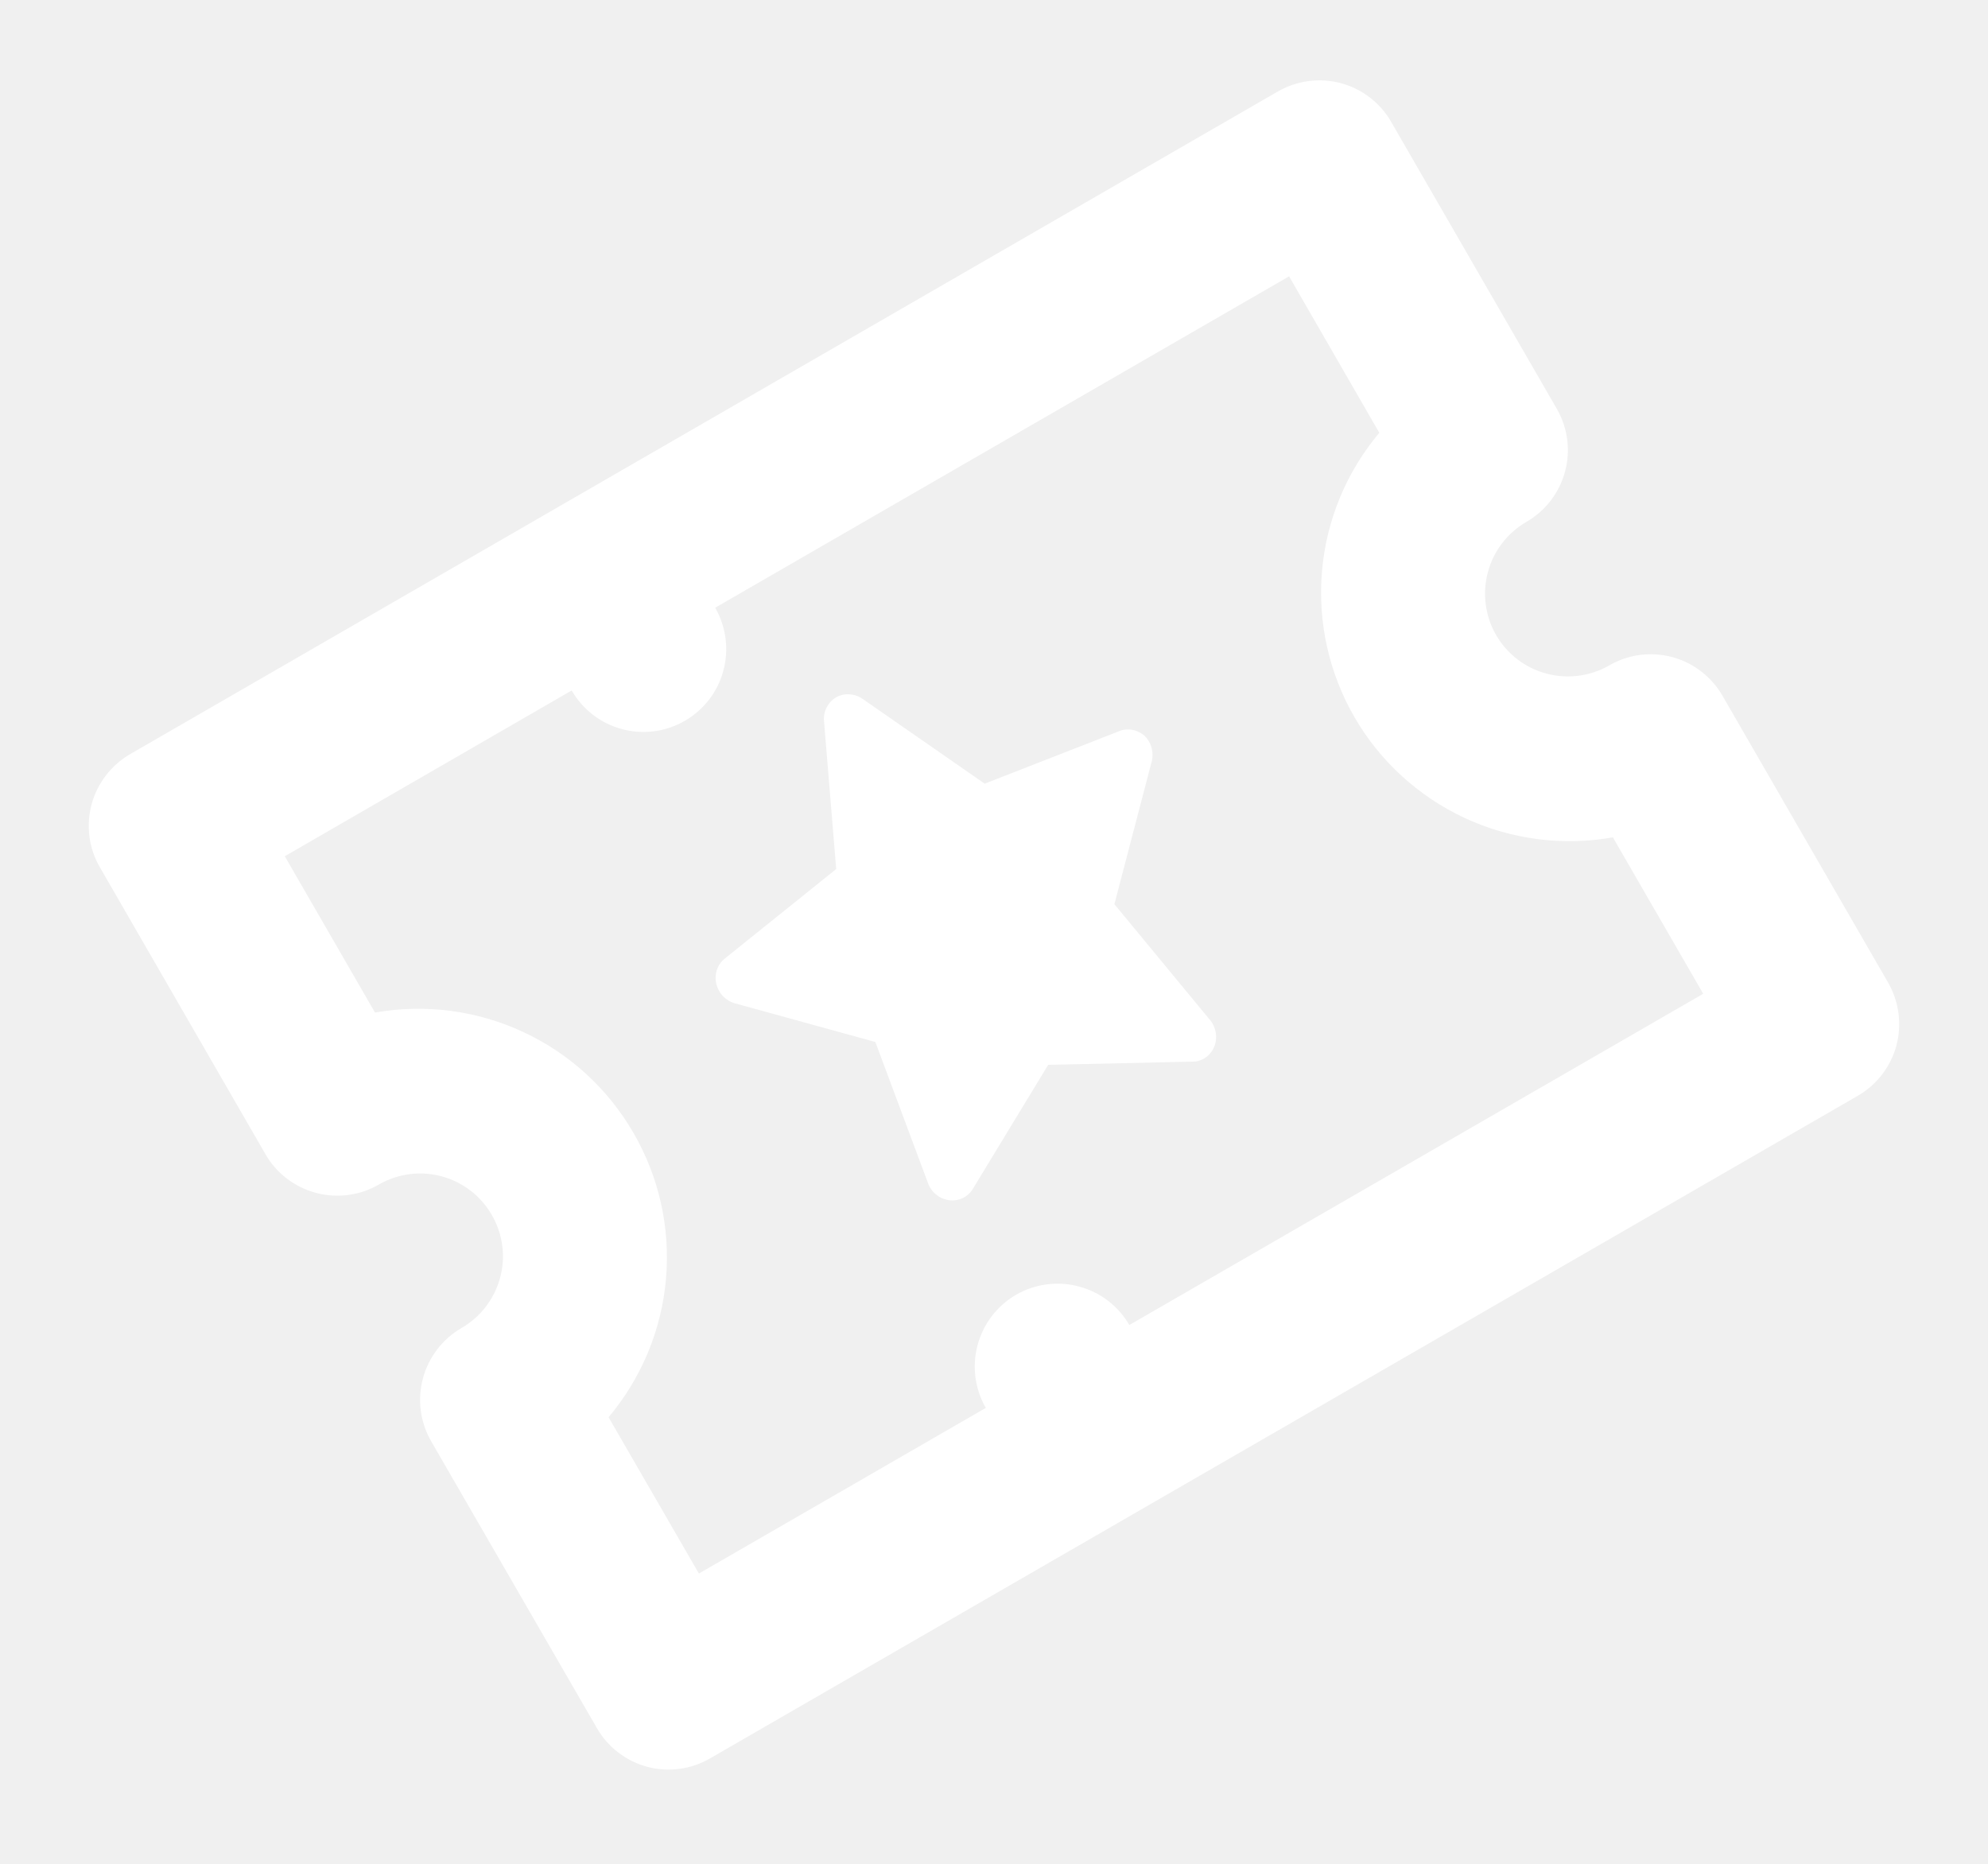
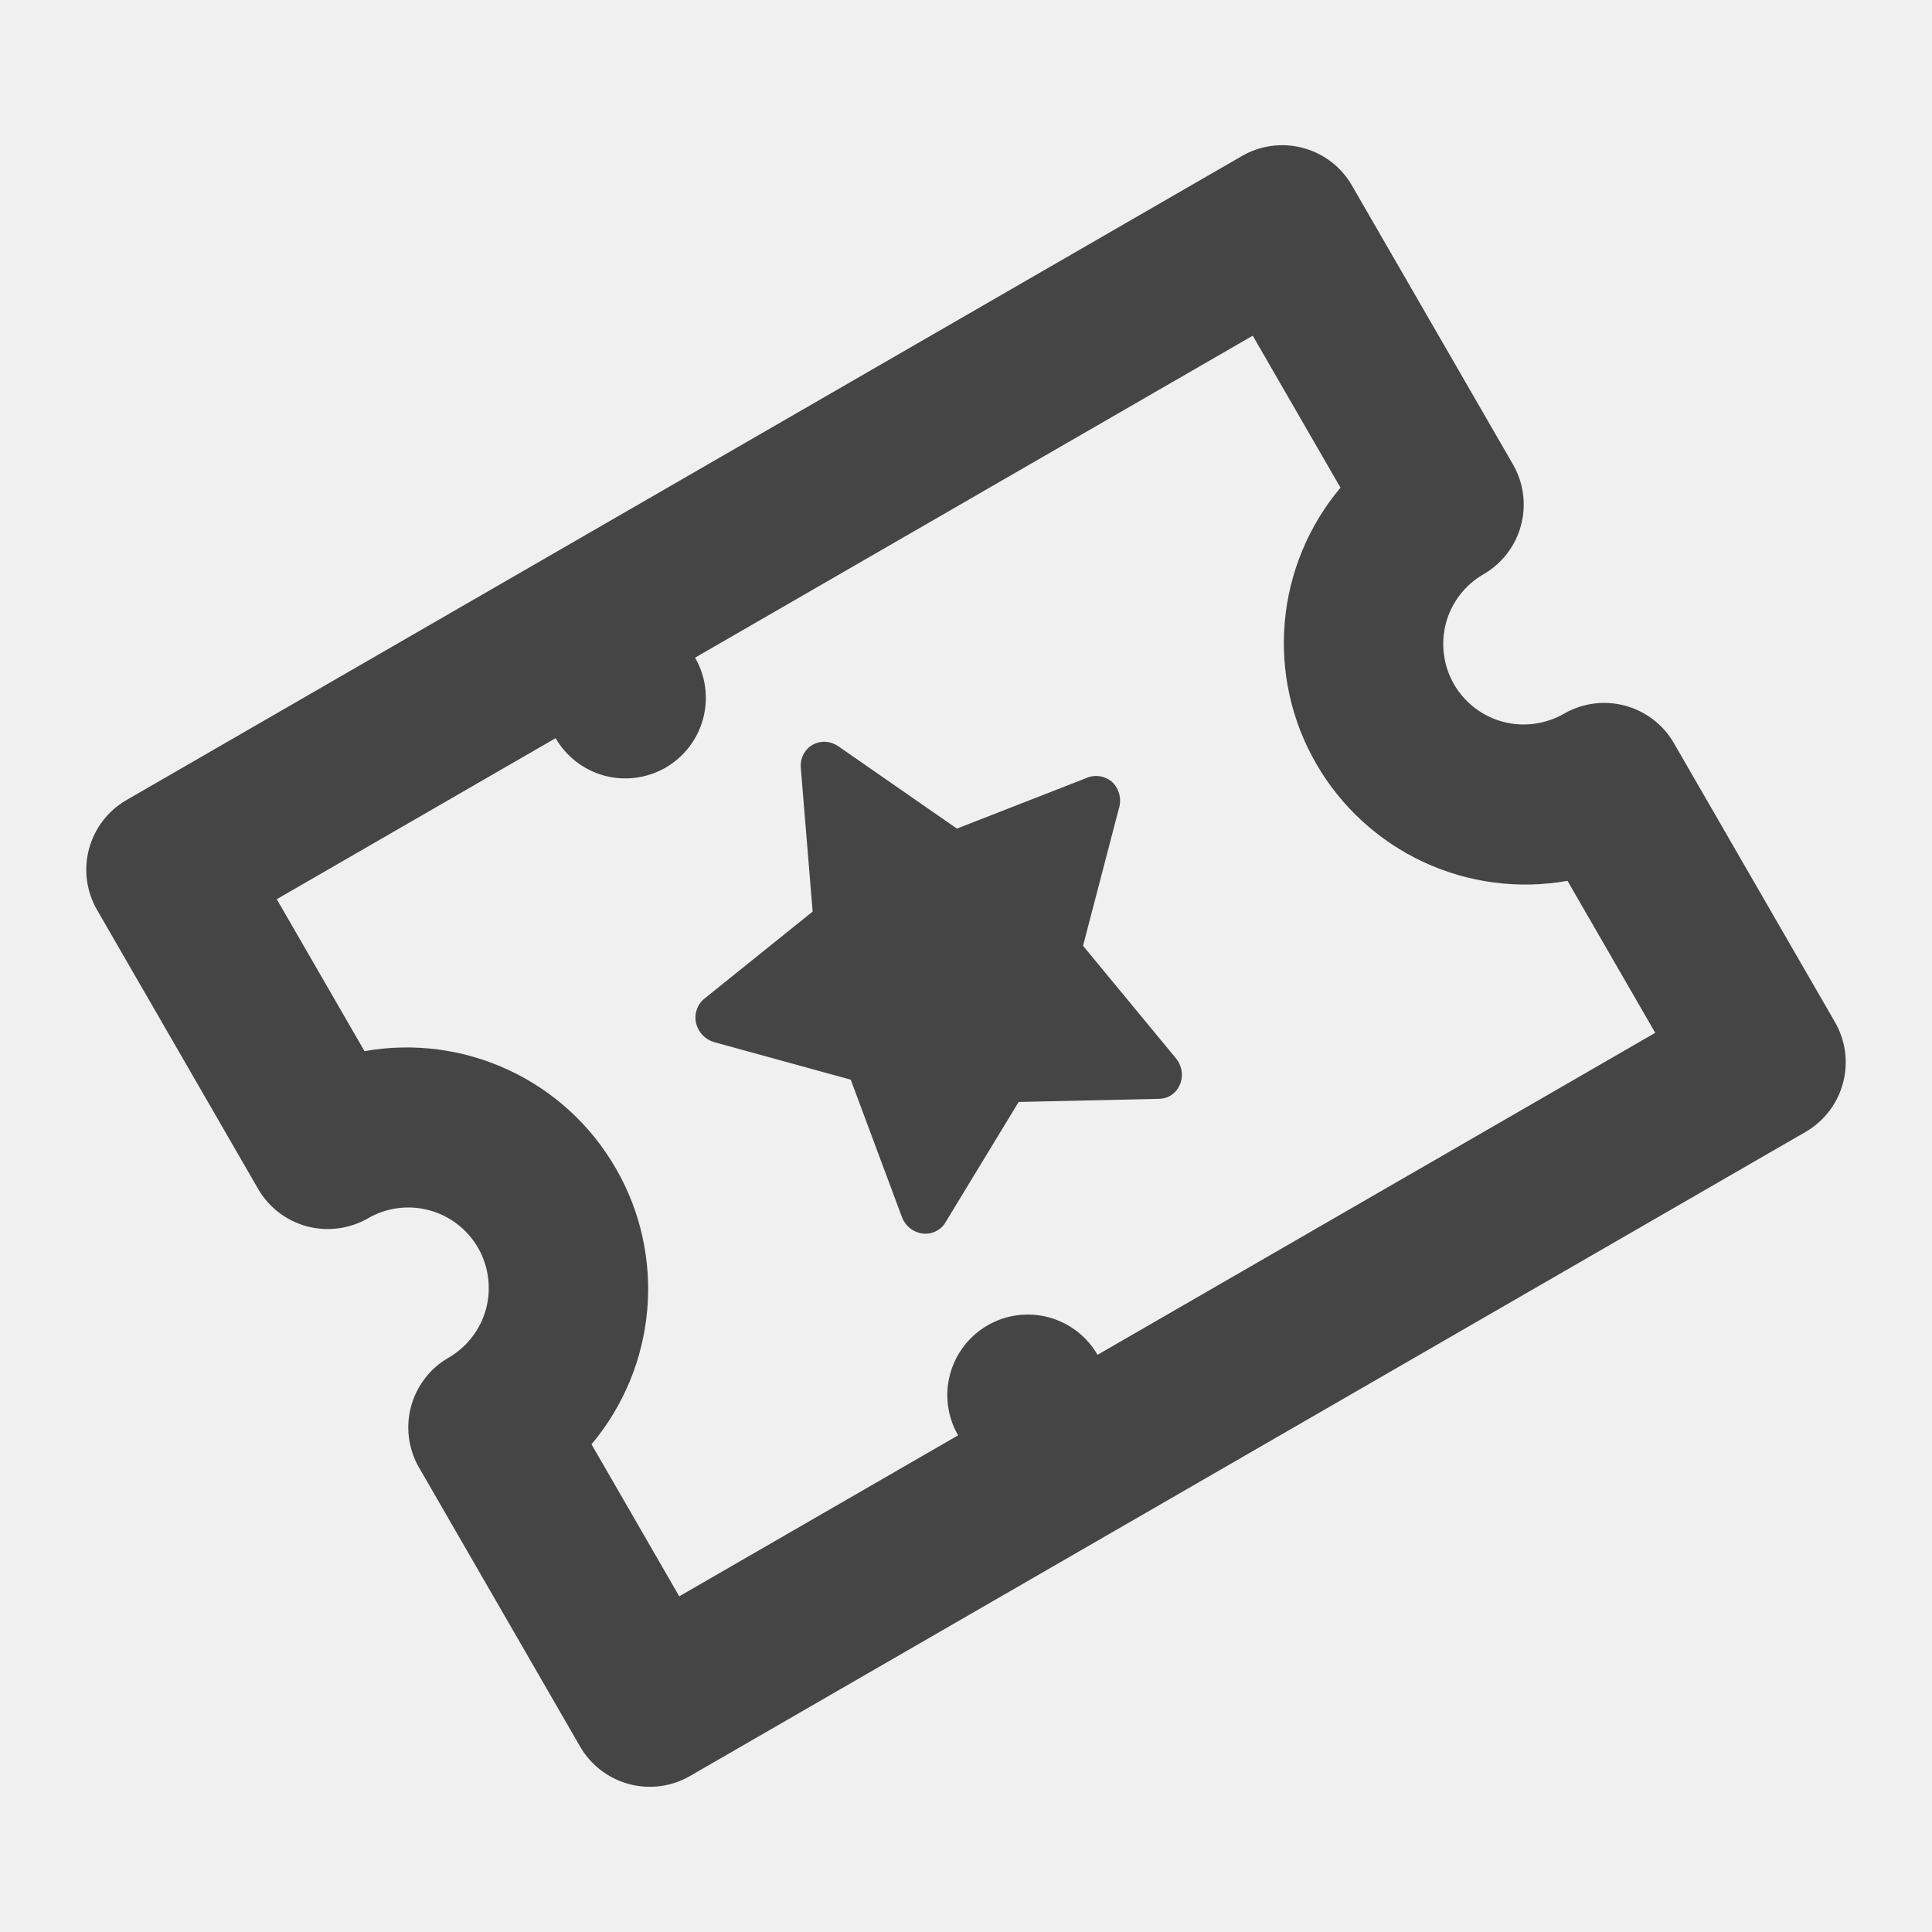
- <svg xmlns="http://www.w3.org/2000/svg" width="16" height="15" viewBox="0 0 16 15" fill="none">
-   <path fill="white" fill-rule="evenodd" clip-rule="evenodd" d="M12.596 3.795C12.55 3.966 12.438 4.112 12.285 4.2C12.132 4.289 12.02 4.434 11.975 4.605C11.929 4.776 11.953 4.958 12.041 5.111C12.13 5.264 12.275 5.376 12.446 5.421C12.617 5.467 12.799 5.443 12.952 5.355C13.105 5.266 13.287 5.243 13.458 5.288C13.629 5.334 13.774 5.446 13.863 5.599L15.196 7.908C15.284 8.061 15.308 8.243 15.263 8.414C15.217 8.585 15.105 8.731 14.952 8.819L5.714 14.152C5.561 14.241 5.379 14.265 5.208 14.219C5.038 14.173 4.892 14.061 4.804 13.908L3.47 11.599C3.382 11.446 3.358 11.264 3.404 11.093C3.45 10.922 3.561 10.777 3.714 10.688C3.867 10.6 3.979 10.454 4.025 10.283C4.071 10.113 4.047 9.931 3.958 9.778C3.87 9.624 3.724 9.513 3.554 9.467C3.383 9.421 3.201 9.445 3.048 9.534C2.895 9.622 2.713 9.646 2.542 9.6C2.371 9.554 2.225 9.443 2.137 9.29L0.804 6.98C0.715 6.827 0.691 6.645 0.737 6.474C0.783 6.303 0.895 6.158 1.048 6.069L10.285 0.736C10.438 0.648 10.62 0.624 10.791 0.669C10.962 0.715 11.108 0.827 11.196 0.98L12.529 3.289C12.618 3.443 12.642 3.625 12.596 3.795ZM10.64 4.594C10.676 4.185 10.837 3.797 11.101 3.483L10.375 2.224L5.756 4.891C5.844 5.044 5.868 5.226 5.822 5.397C5.777 5.567 5.665 5.713 5.512 5.801C5.359 5.89 5.177 5.914 5.006 5.868C4.835 5.822 4.69 5.711 4.601 5.557L2.292 6.891L3.018 8.149C3.423 8.078 3.84 8.132 4.212 8.306C4.584 8.479 4.894 8.763 5.099 9.119C5.305 9.474 5.396 9.885 5.36 10.294C5.324 10.703 5.163 11.091 4.898 11.406L5.625 12.664L7.934 11.331C7.846 11.178 7.822 10.996 7.868 10.825C7.914 10.654 8.025 10.509 8.178 10.42C8.332 10.332 8.514 10.308 8.684 10.354C8.855 10.399 9.001 10.511 9.089 10.664L13.708 7.998L12.981 6.739C12.577 6.811 12.16 6.756 11.788 6.583C11.415 6.409 11.105 6.125 10.9 5.77C10.695 5.414 10.604 5.004 10.64 4.594ZM9.109 5.873C9.148 5.88 9.184 5.897 9.214 5.924C9.242 5.952 9.261 5.988 9.27 6.026C9.279 6.064 9.278 6.104 9.266 6.141L8.969 7.277L9.736 8.206C9.762 8.236 9.779 8.273 9.785 8.312C9.791 8.351 9.787 8.391 9.771 8.427C9.755 8.466 9.726 8.499 9.689 8.52C9.661 8.536 9.63 8.545 9.597 8.544L8.436 8.57L7.833 9.563C7.814 9.597 7.785 9.624 7.751 9.641C7.716 9.658 7.677 9.665 7.638 9.659C7.6 9.654 7.563 9.638 7.532 9.612C7.501 9.586 7.478 9.552 7.466 9.514L7.045 8.386L5.912 8.074C5.877 8.064 5.844 8.044 5.818 8.016C5.792 7.989 5.774 7.955 5.765 7.918C5.756 7.88 5.758 7.841 5.77 7.805C5.782 7.769 5.804 7.737 5.834 7.714L6.73 6.994L6.632 5.805C6.628 5.766 6.635 5.728 6.653 5.694C6.67 5.66 6.696 5.632 6.728 5.613C6.761 5.594 6.798 5.585 6.836 5.588C6.874 5.59 6.911 5.603 6.943 5.625L7.925 6.307L8.996 5.889C9.031 5.872 9.07 5.867 9.109 5.873Z" />
+ <svg xmlns="http://www.w3.org/2000/svg" width="24" height="24" viewBox="0 0 24 24" fill="none">
+   <path fill-rule="evenodd" clip-rule="evenodd" d="M18.894 6.527C18.826 6.783 18.658 7.001 18.428 7.134C18.198 7.266 18.031 7.485 17.962 7.741C17.894 7.997 17.93 8.27 18.062 8.5C18.195 8.73 18.413 8.897 18.669 8.966C18.925 9.034 19.198 8.998 19.428 8.866C19.658 8.733 19.931 8.697 20.187 8.766C20.443 8.835 20.662 9.002 20.794 9.232L22.794 12.696C22.927 12.926 22.963 13.199 22.894 13.455C22.826 13.711 22.658 13.929 22.428 14.062L8.572 22.062C8.342 22.195 8.069 22.231 7.813 22.162C7.557 22.093 7.338 21.926 7.206 21.696L5.206 18.232C5.073 18.002 5.037 17.729 5.106 17.473C5.175 17.217 5.342 16.998 5.572 16.866C5.801 16.733 5.969 16.515 6.038 16.259C6.106 16.003 6.07 15.729 5.938 15.5C5.805 15.27 5.587 15.103 5.331 15.034C5.074 14.965 4.801 15.001 4.572 15.134C4.342 15.266 4.069 15.302 3.813 15.234C3.557 15.165 3.338 14.998 3.206 14.768L1.206 11.304C1.073 11.074 1.037 10.801 1.106 10.545C1.175 10.289 1.342 10.07 1.572 9.938L15.428 1.938C15.658 1.805 15.931 1.769 16.187 1.838C16.443 1.906 16.662 2.074 16.794 2.304L18.794 5.768C18.927 5.997 18.963 6.27 18.894 6.527ZM15.96 7.725C16.014 7.112 16.256 6.529 16.652 6.058L15.562 4.17L8.634 8.17C8.767 8.399 8.803 8.672 8.734 8.929C8.665 9.185 8.498 9.403 8.268 9.536C8.038 9.668 7.765 9.704 7.509 9.636C7.253 9.567 7.035 9.399 6.902 9.17L3.438 11.17L4.528 13.058C5.134 12.95 5.76 13.032 6.318 13.292C6.877 13.552 7.341 13.978 7.649 14.512C7.958 15.045 8.094 15.661 8.04 16.274C7.986 16.888 7.744 17.47 7.348 17.942L8.438 19.83L11.902 17.83C11.769 17.6 11.733 17.327 11.802 17.071C11.871 16.815 12.038 16.597 12.268 16.464C12.498 16.331 12.771 16.295 13.027 16.364C13.283 16.433 13.501 16.6 13.634 16.83L20.562 12.83L19.472 10.942C18.866 11.05 18.24 10.968 17.682 10.708C17.123 10.447 16.659 10.022 16.351 9.488C16.042 8.955 15.906 8.339 15.96 7.725ZM13.663 9.643C13.722 9.653 13.777 9.679 13.822 9.72C13.863 9.762 13.892 9.815 13.906 9.872C13.919 9.93 13.917 9.99 13.899 10.044L13.454 11.749L14.604 13.142C14.643 13.188 14.668 13.243 14.678 13.302C14.687 13.361 14.68 13.42 14.657 13.474C14.632 13.533 14.589 13.582 14.534 13.614C14.492 13.638 14.445 13.65 14.396 13.65L12.654 13.689L11.749 15.178C11.721 15.229 11.678 15.27 11.626 15.295C11.575 15.321 11.516 15.331 11.458 15.323C11.4 15.315 11.344 15.29 11.298 15.252C11.252 15.213 11.218 15.162 11.199 15.105L10.568 13.412L8.869 12.945C8.815 12.929 8.766 12.899 8.727 12.858C8.688 12.817 8.661 12.766 8.647 12.711C8.634 12.654 8.637 12.595 8.656 12.541C8.674 12.487 8.707 12.44 8.751 12.405L10.095 11.324L9.948 9.541C9.943 9.483 9.953 9.425 9.979 9.374C10.005 9.323 10.044 9.281 10.093 9.253C10.142 9.225 10.198 9.212 10.255 9.215C10.312 9.218 10.367 9.238 10.415 9.271L11.887 10.293L13.493 9.666C13.546 9.642 13.605 9.634 13.663 9.643Z" fill="#454545" />
</svg>
